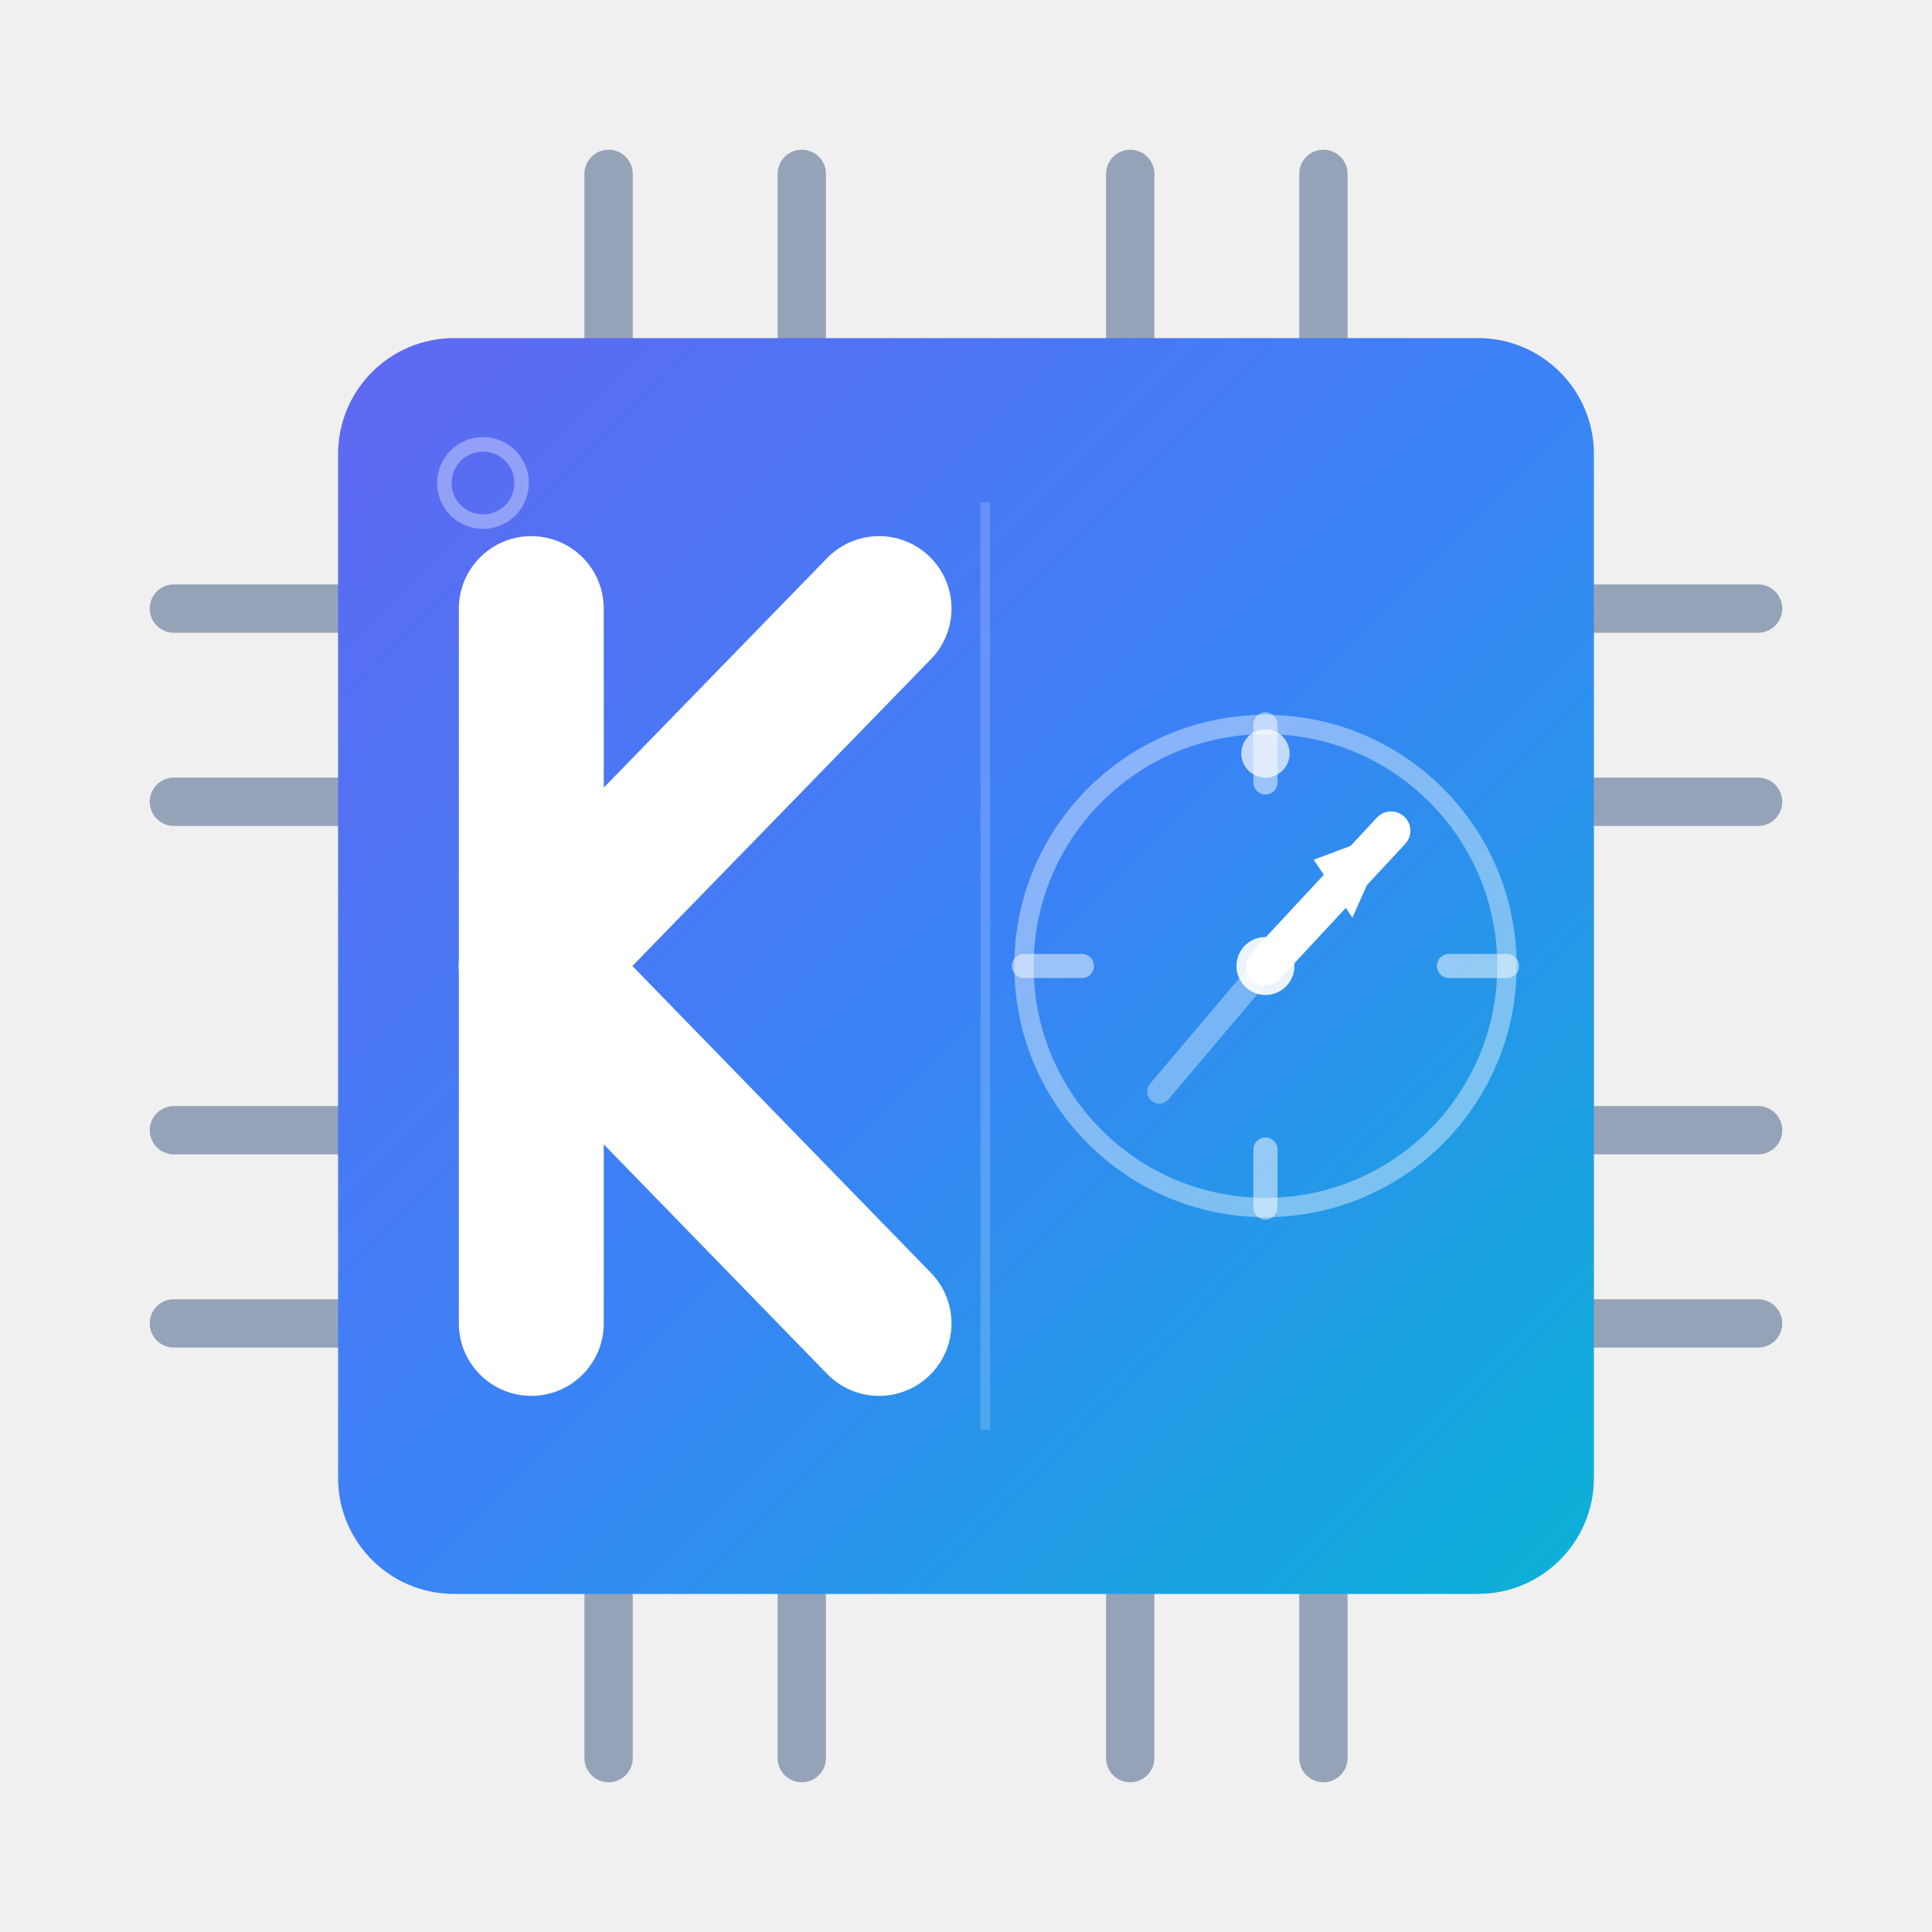
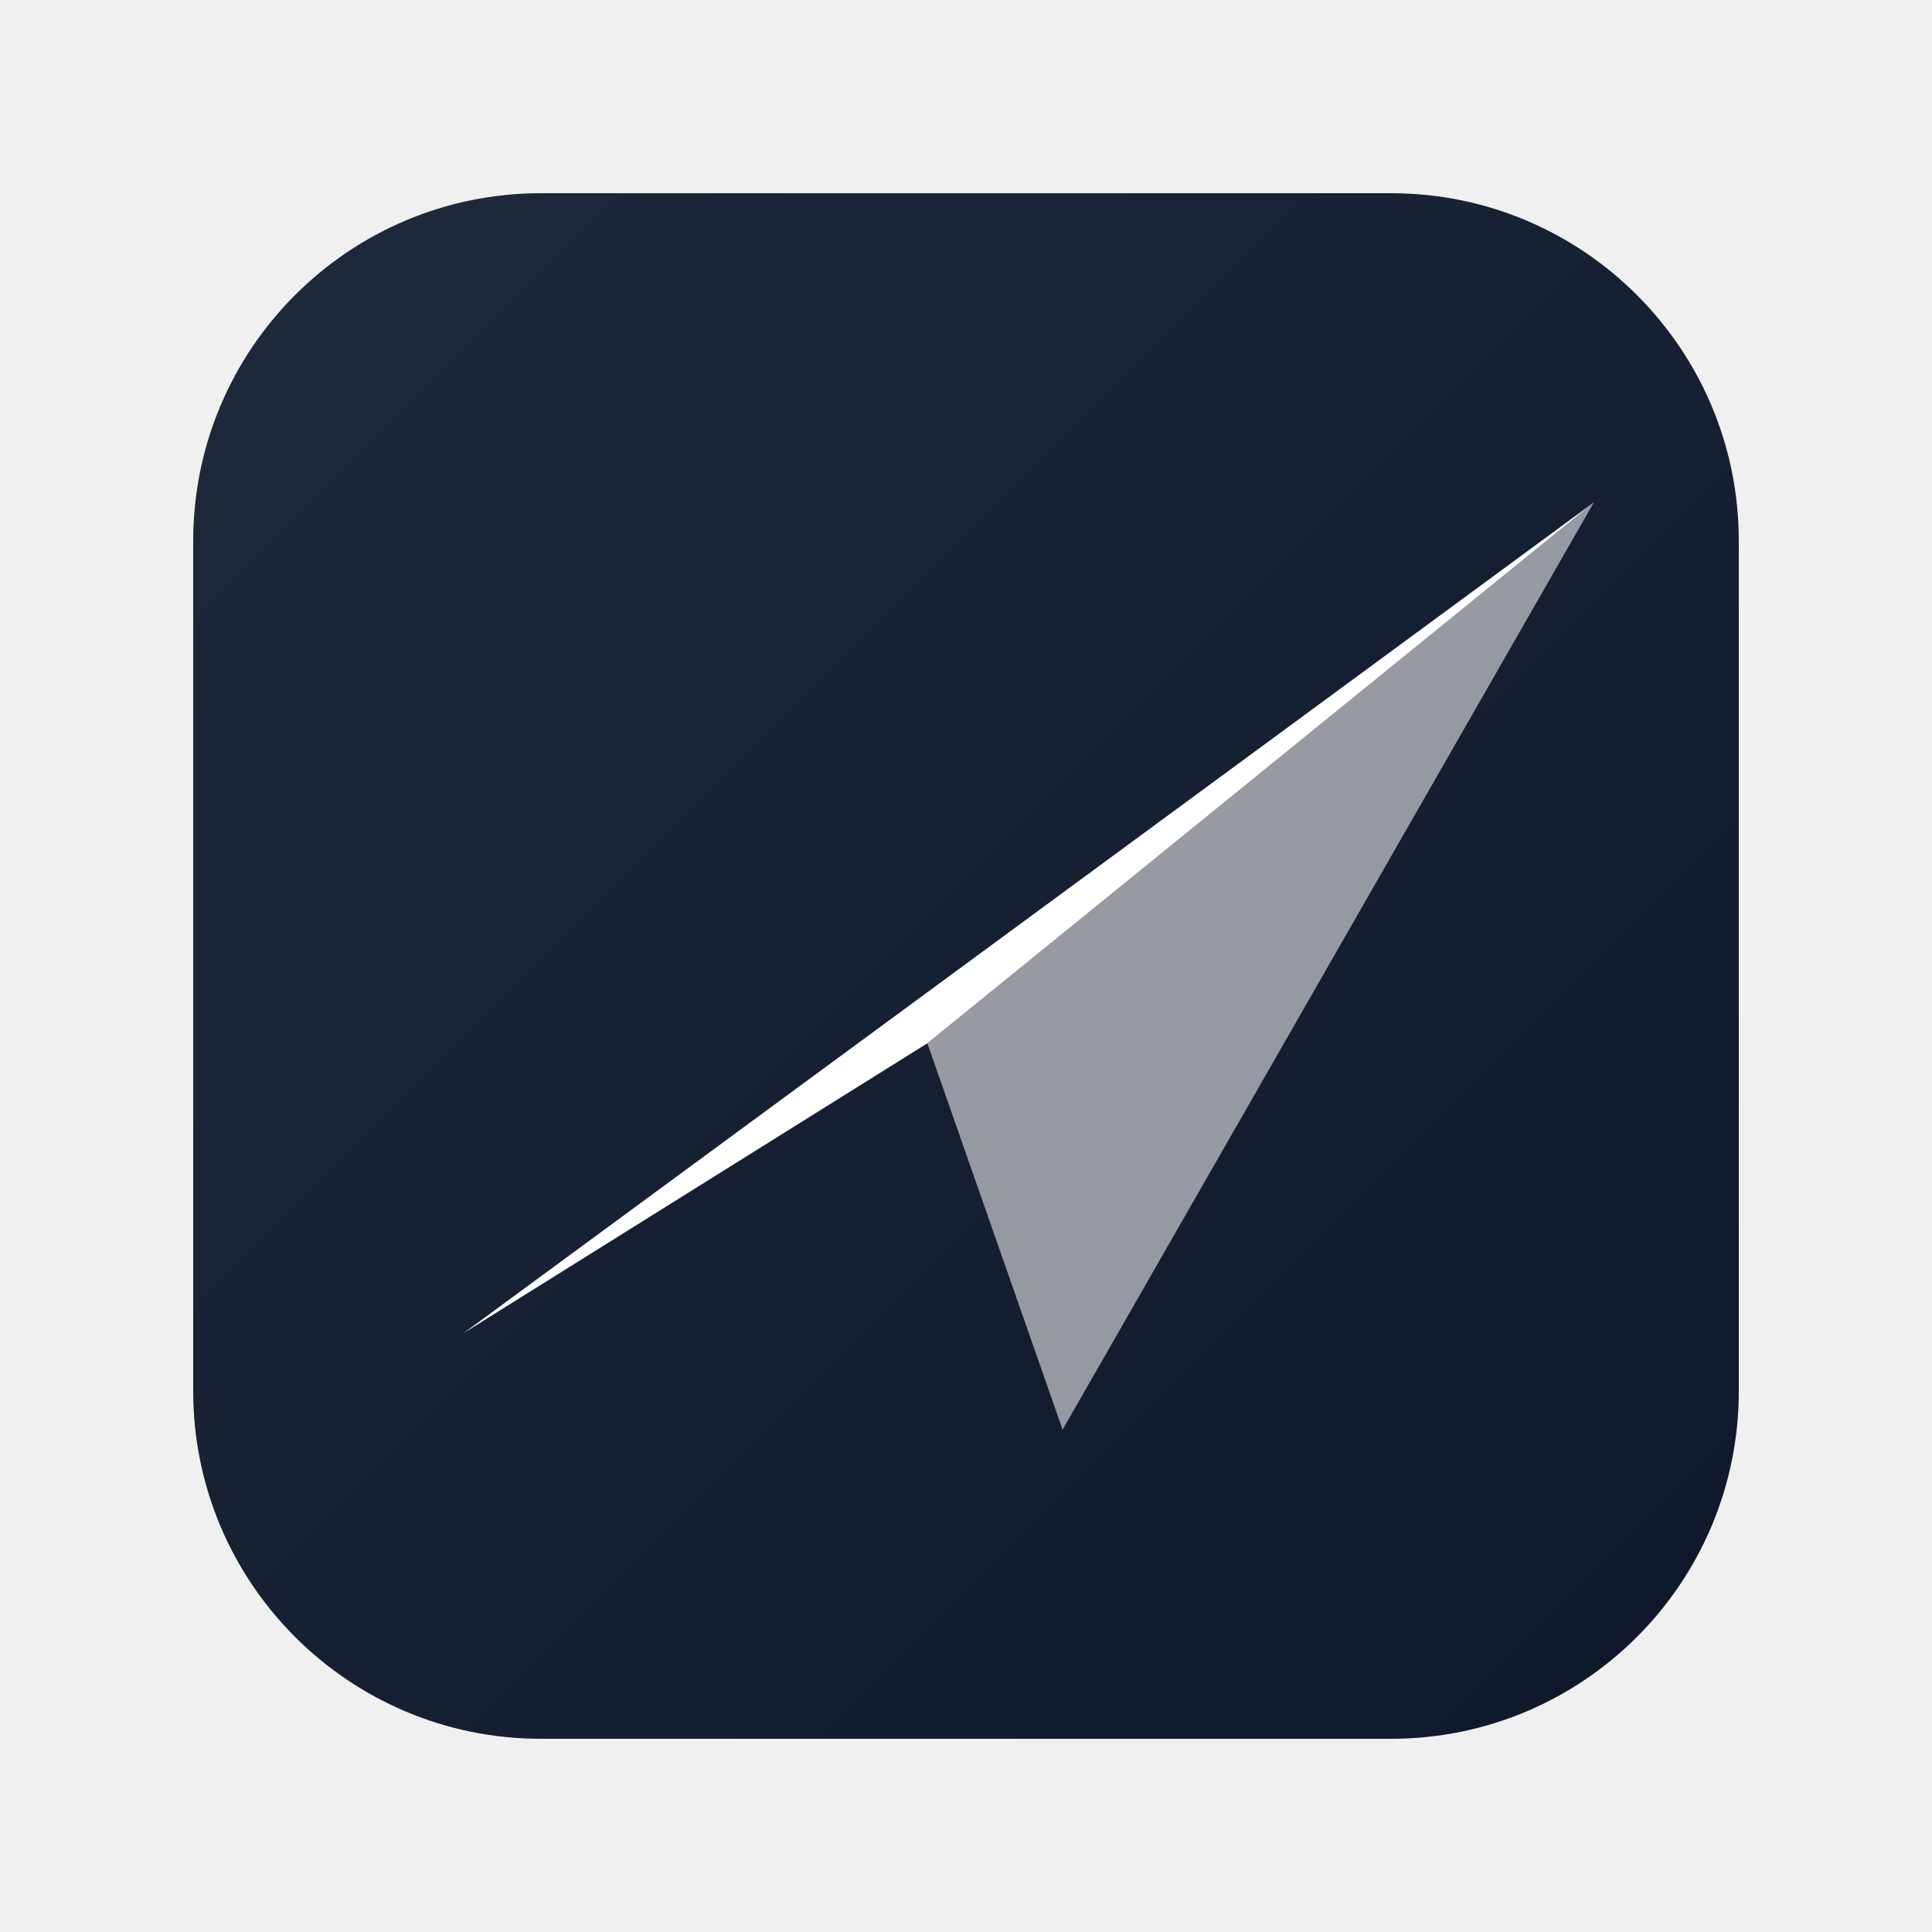
<svg xmlns="http://www.w3.org/2000/svg" viewBox="0 0 200 200">
  <defs>
-     <linearGradient id="g" x1="30" y1="30" x2="170" y2="170" gradientUnits="userSpaceOnUse">
-       <stop offset="0%" stop-color="#6366F1" />
-       <stop offset="50%" stop-color="#3B82F6" />
-       <stop offset="100%" stop-color="#06B6D4" />
+     <linearGradient id="bg" x1="20" y1="20" x2="180" y2="180" gradientUnits="userSpaceOnUse">
+       <stop offset="0%" stop-color="#1E293B" />
+       <stop offset="100%" stop-color="#0F172A" />
    </linearGradient>
  </defs>
-   <g stroke="#94A3B8" stroke-width="5" stroke-linecap="round">
-     <line x1="63" y1="35" x2="63" y2="18" />
-     <line x1="83" y1="35" x2="83" y2="18" />
-     <line x1="117" y1="35" x2="117" y2="18" />
-     <line x1="137" y1="35" x2="137" y2="18" />
-   </g>
-   <g stroke="#94A3B8" stroke-width="5" stroke-linecap="round">
-     <line x1="63" y1="165" x2="63" y2="182" />
-     <line x1="83" y1="165" x2="83" y2="182" />
-     <line x1="117" y1="165" x2="117" y2="182" />
-     <line x1="137" y1="165" x2="137" y2="182" />
-   </g>
-   <g stroke="#94A3B8" stroke-width="5" stroke-linecap="round">
-     <line x1="35" y1="63" x2="18" y2="63" />
-     <line x1="35" y1="83" x2="18" y2="83" />
-     <line x1="35" y1="117" x2="18" y2="117" />
-     <line x1="35" y1="137" x2="18" y2="137" />
-   </g>
-   <g stroke="#94A3B8" stroke-width="5" stroke-linecap="round">
-     <line x1="165" y1="63" x2="182" y2="63" />
-     <line x1="165" y1="83" x2="182" y2="83" />
-     <line x1="165" y1="117" x2="182" y2="117" />
-     <line x1="165" y1="137" x2="182" y2="137" />
-   </g>
-   <rect x="35" y="35" width="130" height="130" rx="12" fill="url(#g)" />
-   <circle cx="50" cy="50" r="4" fill="none" stroke="white" stroke-width="1.5" stroke-opacity="0.35" />
-   <line x1="102" y1="52" x2="102" y2="148" stroke="white" stroke-width="1" stroke-opacity="0.18" />
-   <g stroke="white" stroke-width="15" stroke-linecap="round" fill="none">
-     <line x1="55" y1="63" x2="55" y2="137" />
-     <line x1="55" y1="100" x2="91" y2="63" />
-     <line x1="55" y1="100" x2="91" y2="137" />
-   </g>
-   <circle cx="131" cy="100" r="25" fill="none" stroke="white" stroke-width="2" stroke-opacity="0.4" />
-   <g stroke="white" stroke-width="2.5" stroke-linecap="round" stroke-opacity="0.5">
-     <line x1="131" y1="75" x2="131" y2="81" />
-     <line x1="156" y1="100" x2="150" y2="100" />
-     <line x1="131" y1="125" x2="131" y2="119" />
-     <line x1="106" y1="100" x2="112" y2="100" />
-   </g>
-   <circle cx="131" cy="78" r="2.5" fill="white" opacity="0.7" />
-   <line x1="131" y1="100" x2="144" y2="86" stroke="white" stroke-width="4" stroke-linecap="round" />
-   <polygon points="144,86 140,95 136,89" fill="white" />
-   <line x1="131" y1="100" x2="120" y2="113" stroke="white" stroke-width="2.5" stroke-linecap="round" stroke-opacity="0.35" />
-   <circle cx="131" cy="100" r="3" fill="white" opacity="0.9" />
+   <rect x="20" y="20" width="160" height="160" rx="36" fill="url(#bg)" />
+   <polygon points="48,138 165,52 96,108" fill="#FFFFFF" />
+   <polygon points="96,108 165,52 110,148" fill="#FFFFFF" fill-opacity="0.55" />
</svg>
